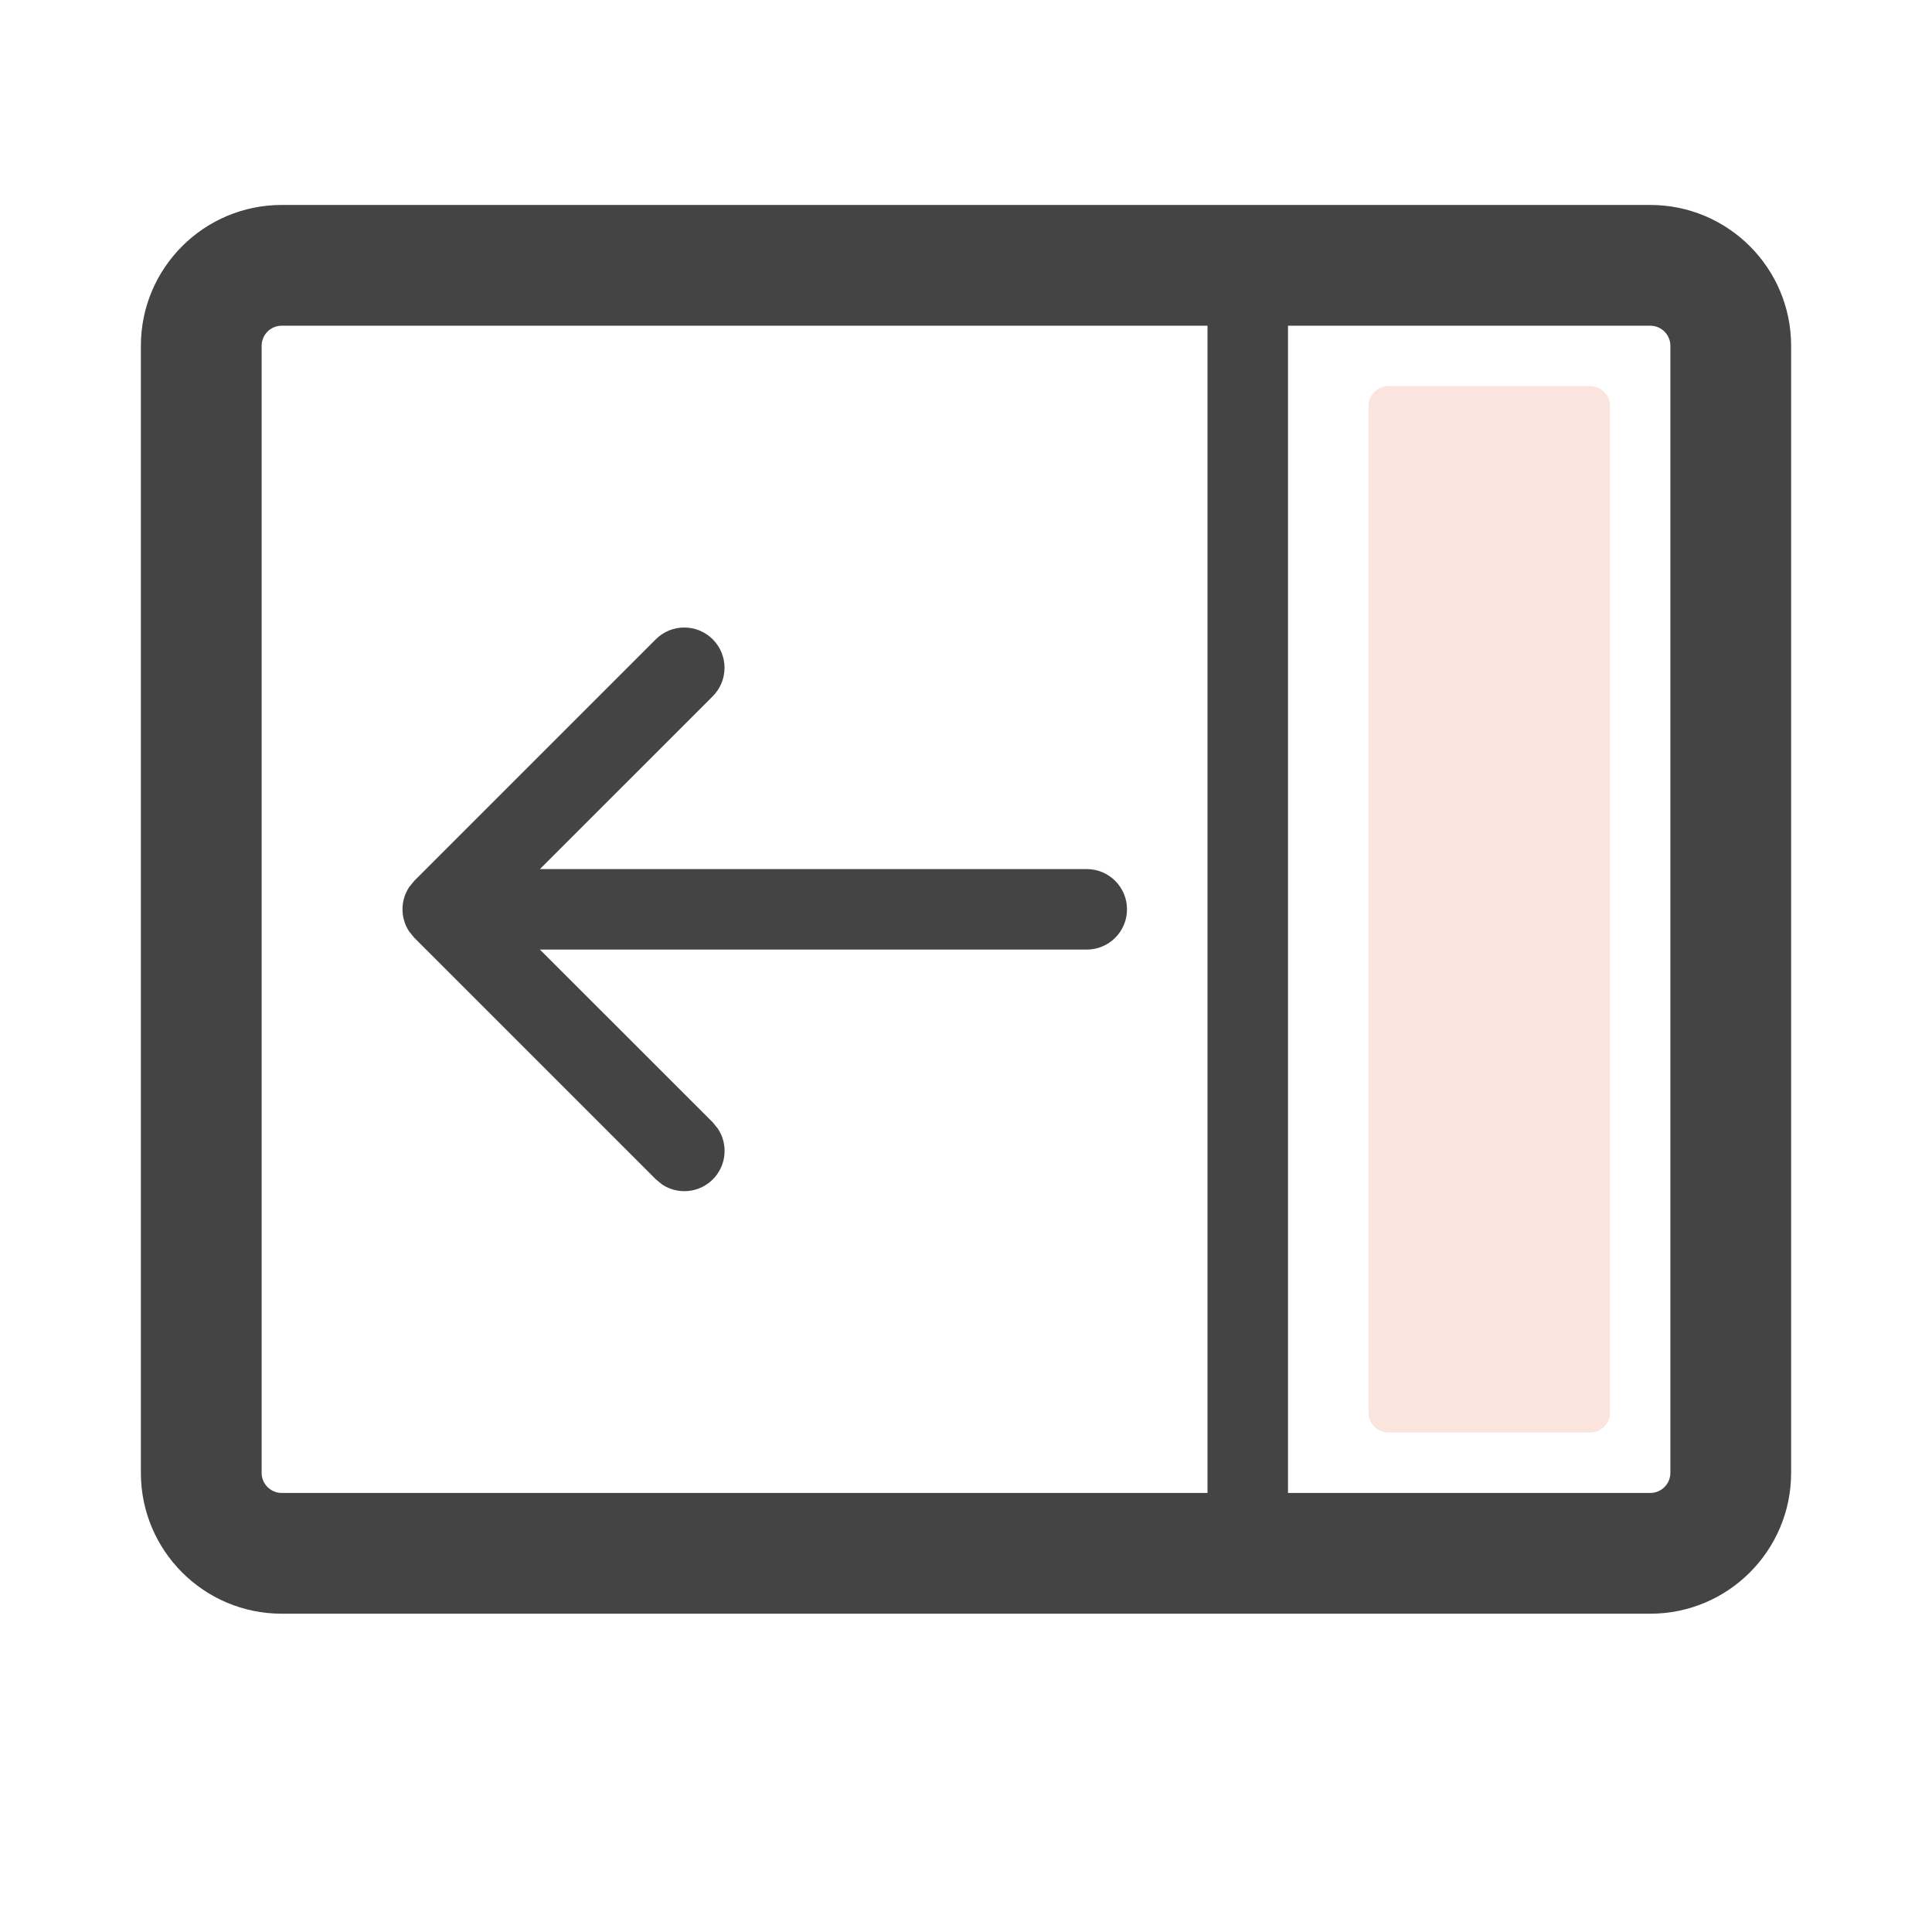
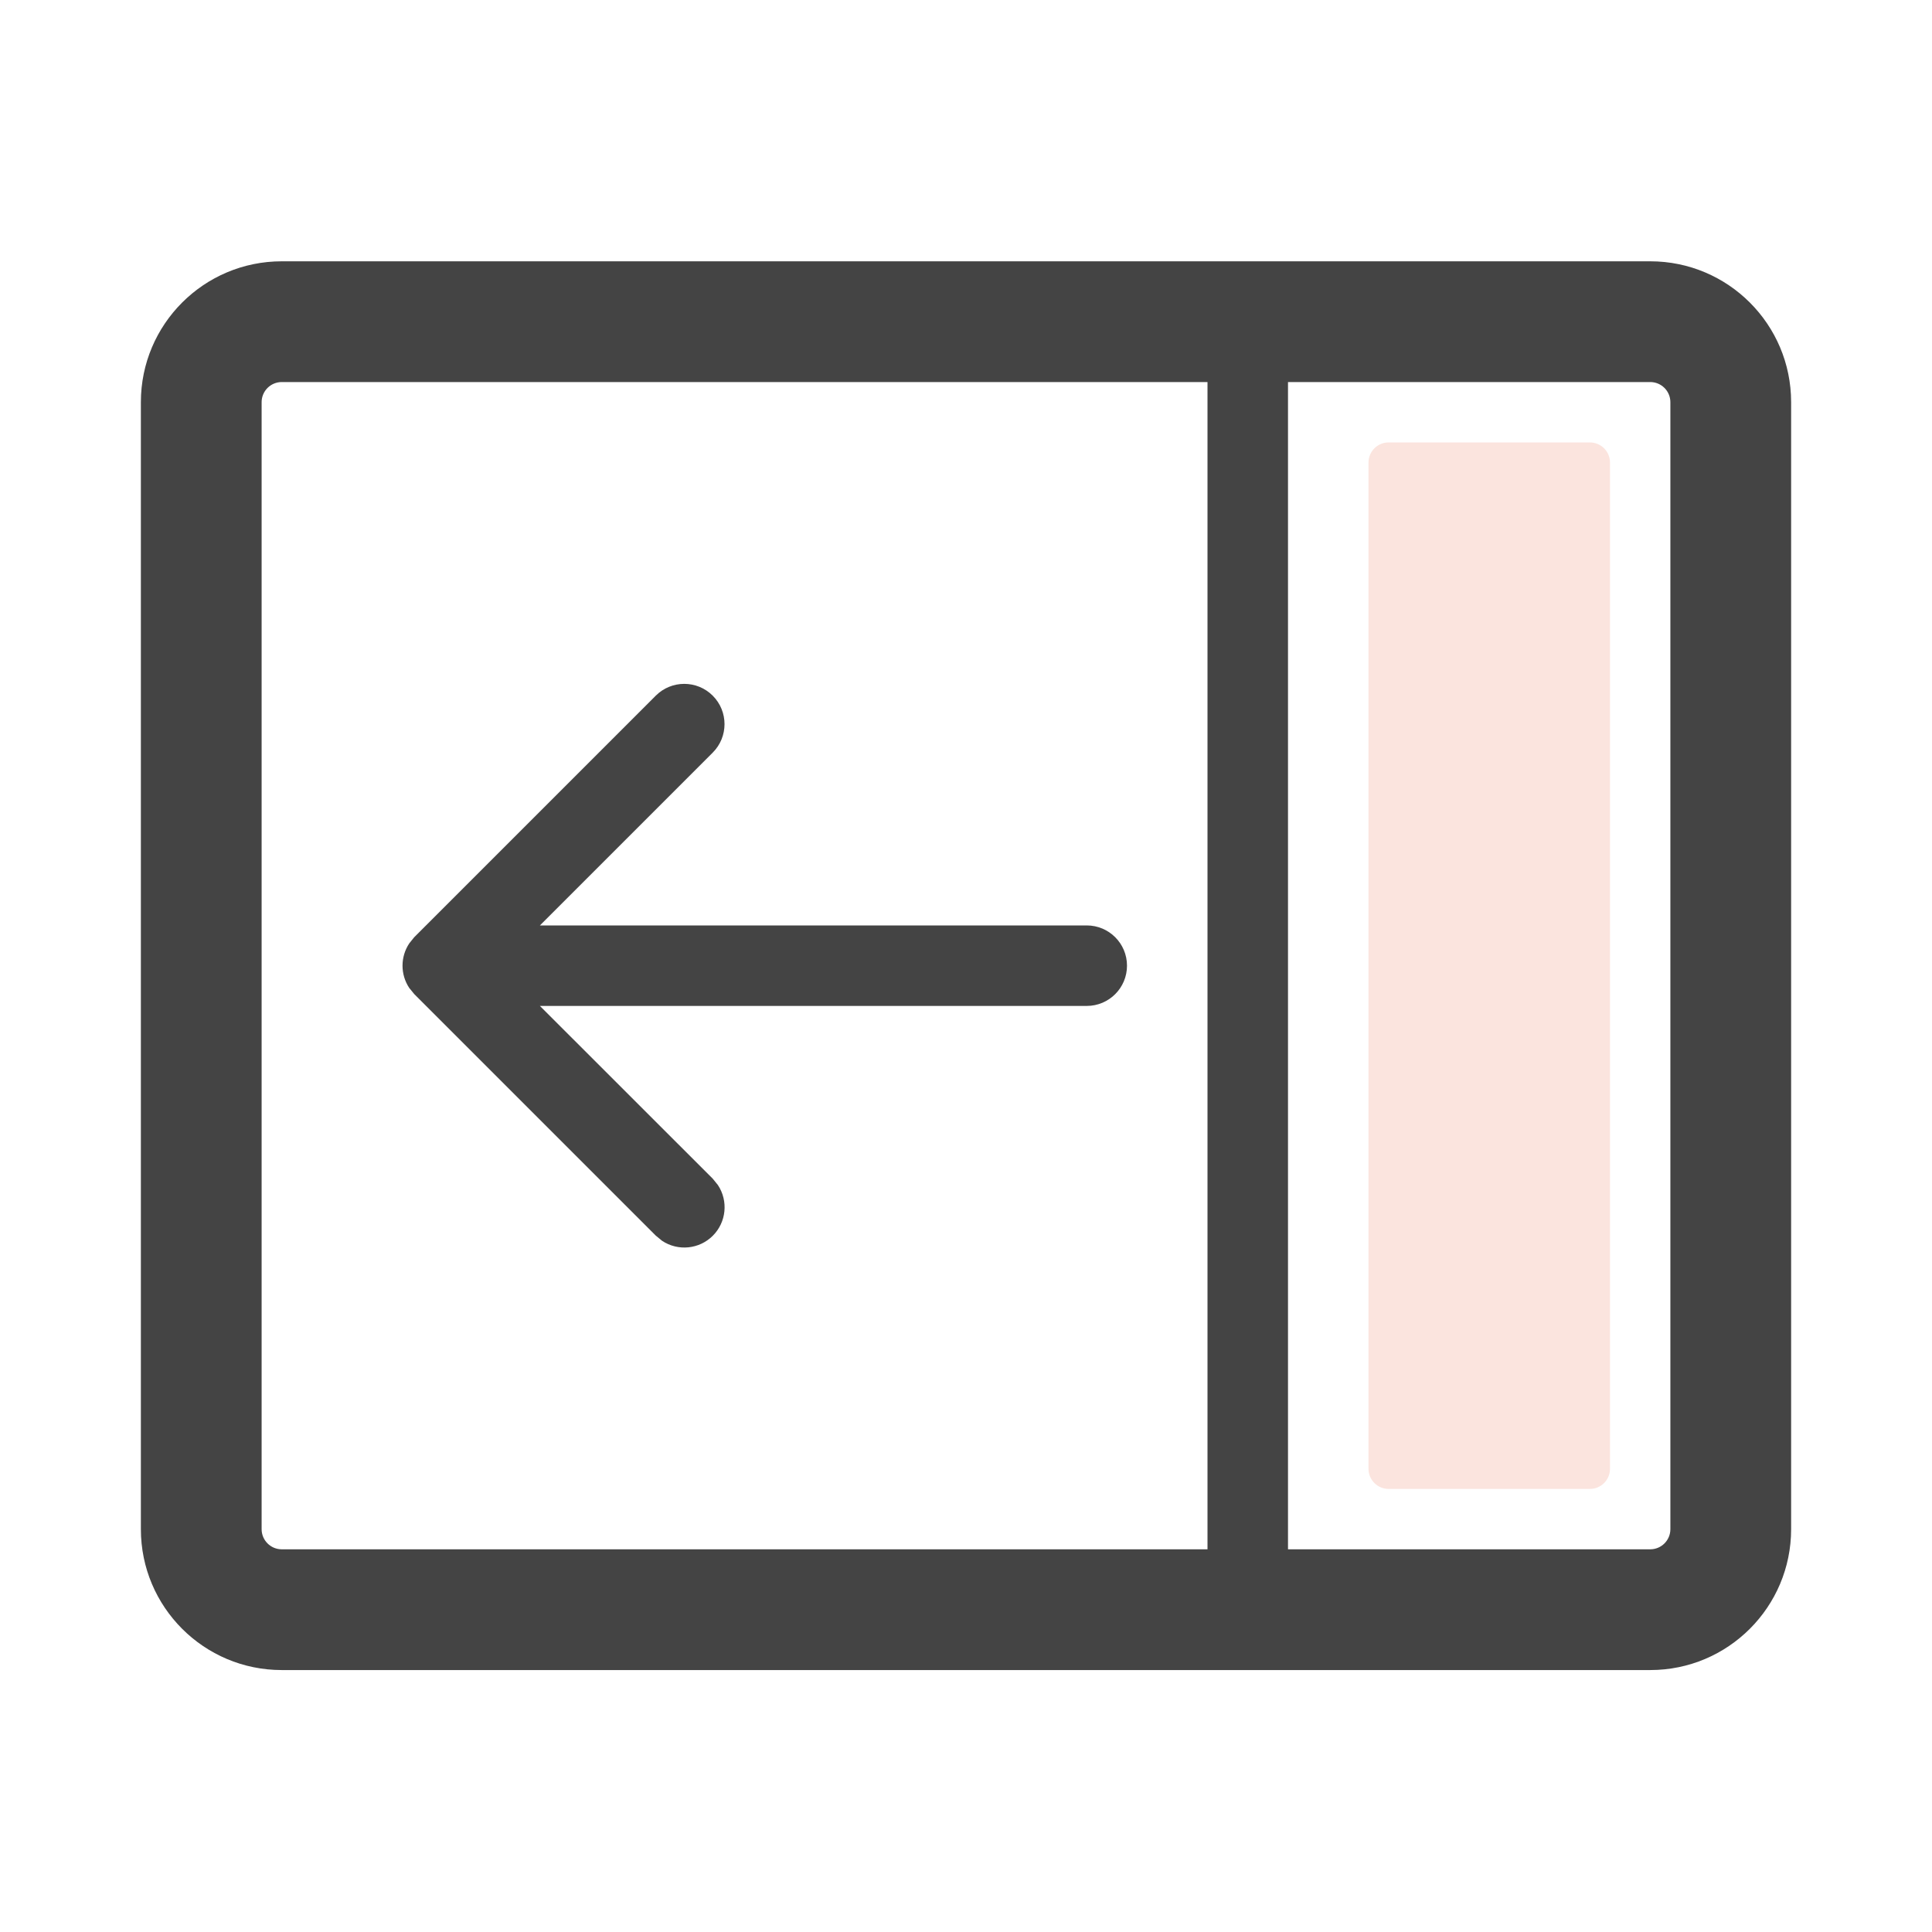
<svg xmlns="http://www.w3.org/2000/svg" width="24" height="24" fill="none" viewBox="0 0 24 24">
  <g class="icon-transition-uncover">
-     <path fill="#FBE4DE" d="M19.75 4.796a.25.25 0 0 1 .25.25v12.5a.25.25 0 0 1-.25.25h-2.5a.25.25 0 0 1-.25-.25v-12.5a.25.25 0 0 1 .25-.25h2.5Z" class="icon-fill-red-brend-secondary" />
-     <g class="icon-stroke-gray-primary">
-       <path fill="#444" fill-rule="evenodd" d="M1.75 4.296c0-.967.784-1.75 1.75-1.75h17c.966 0 1.75.783 1.75 1.75v14a1.75 1.75 0 0 1-1.75 1.75h-17a1.75 1.75 0 0 1-1.75-1.75v-14Zm1.5 14c0 .138.112.25.25.25h17a.25.25 0 0 0 .25-.25v-14a.25.25 0 0 0-.25-.25h-17a.25.25 0 0 0-.25.25v14Z" clip-rule="evenodd" />
-       <path fill="#444" d="M8.146 7.942a.5.5 0 1 1 .708.707l-2.147 2.147H13.5a.5.5 0 1 1 0 1H6.707l2.147 2.146.064.079a.5.5 0 0 1-.693.693l-.079-.065-3-3-.062-.076a.5.5 0 0 1 0-.555l.062-.076 3-3ZM16 19.296h-1v-16h1v16Z" />
-     </g>
+     <path fill="#444" d="M20.5 3.246c.966 0 1.75.783 1.75 1.75v14a1.75 1.75 0 0 1-1.75 1.75h-17a1.75 1.75 0 0 1-1.75-1.75v-14c0-.967.784-1.75 1.75-1.75h17Zm-4.5 16h4.5a.25.25 0 0 0 .25-.25v-14a.25.25 0 0 0-.25-.25H16v14.5ZM3.5 4.746a.25.25 0 0 0-.25.25v14c0 .138.112.25.25.25H15v-14.5H3.5Zm4.646 3.896a.5.5 0 1 1 .708.707l-2.147 2.147H13.5a.5.5 0 0 1 0 1H6.707l2.147 2.146.064.079a.5.5 0 0 1-.693.693l-.079-.065-3-3-.062-.076a.5.5 0 0 1 0-.554l.062-.077 3-3Z" class="icon-stroke-gray-primary" />
+     <path fill="#FBE4DE" d="M19.75 5.496a.25.25 0 0 1 .25.25v12.5a.25.25 0 0 1-.25.25h-2.5a.25.25 0 0 1-.25-.25v-12.5a.25.25 0 0 1 .25-.25h2.5Z" class="icon-fill-red-brend-transition-secondary" />
  </g>
</svg>
